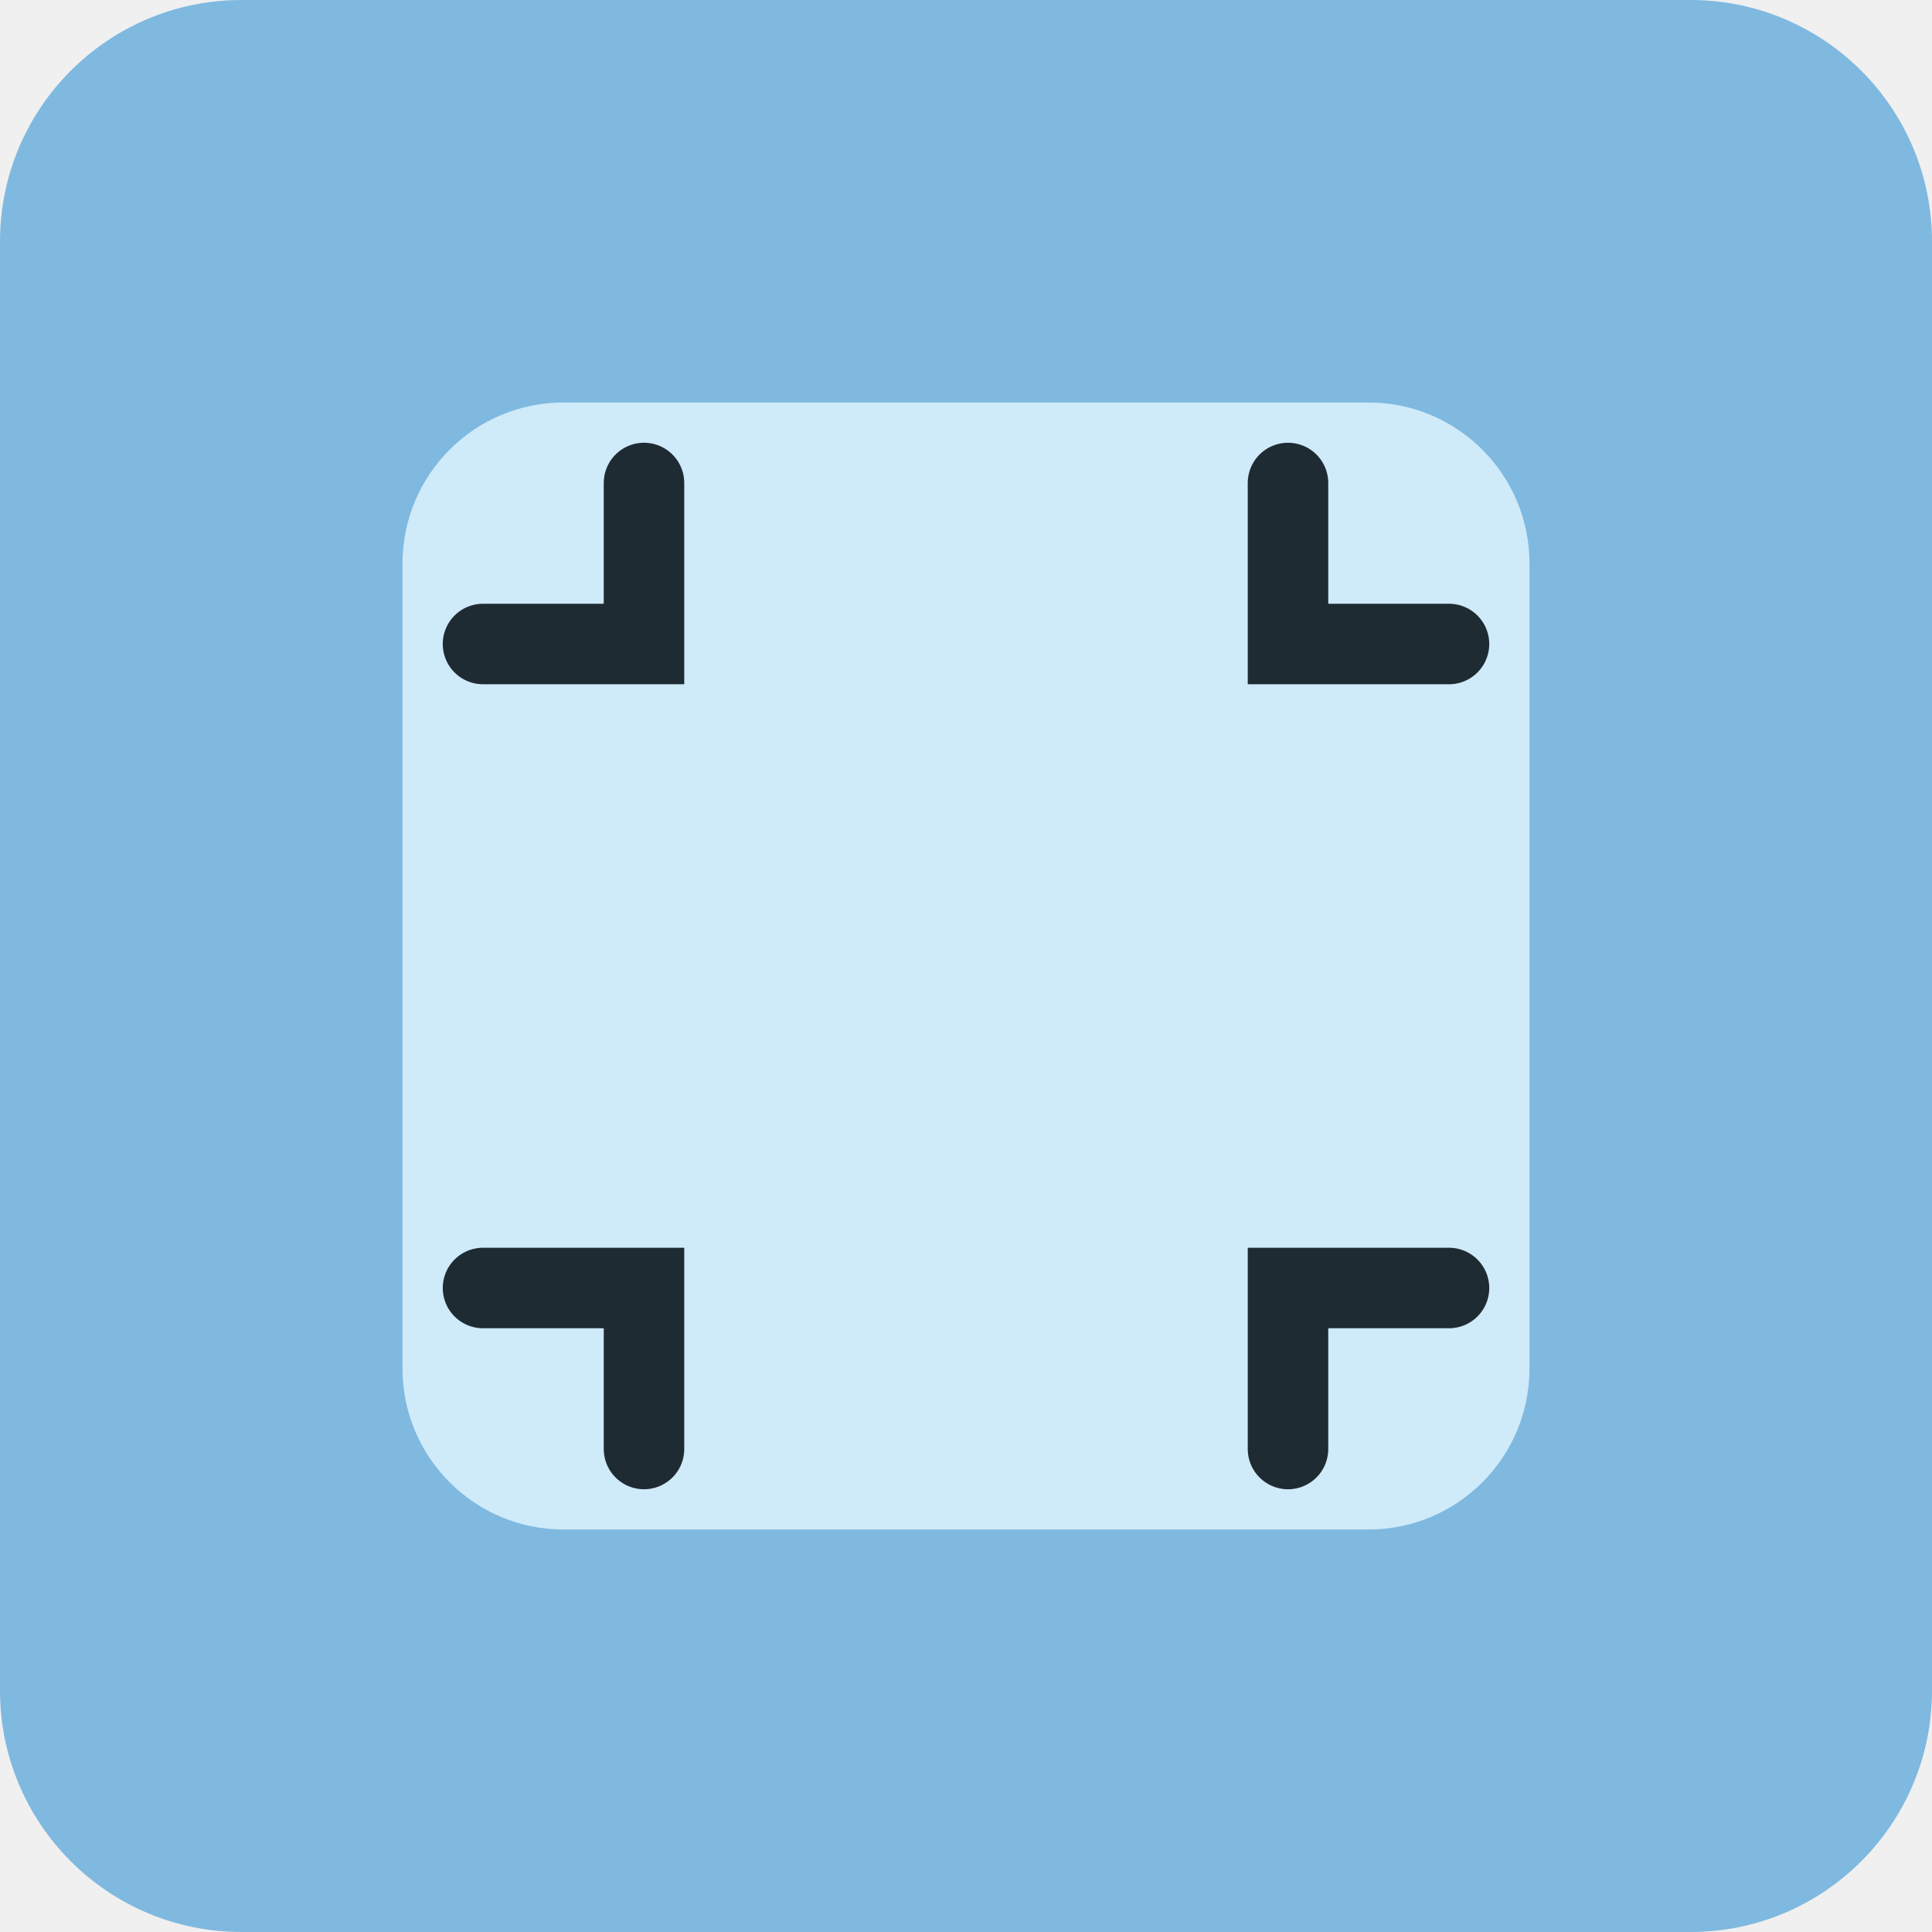
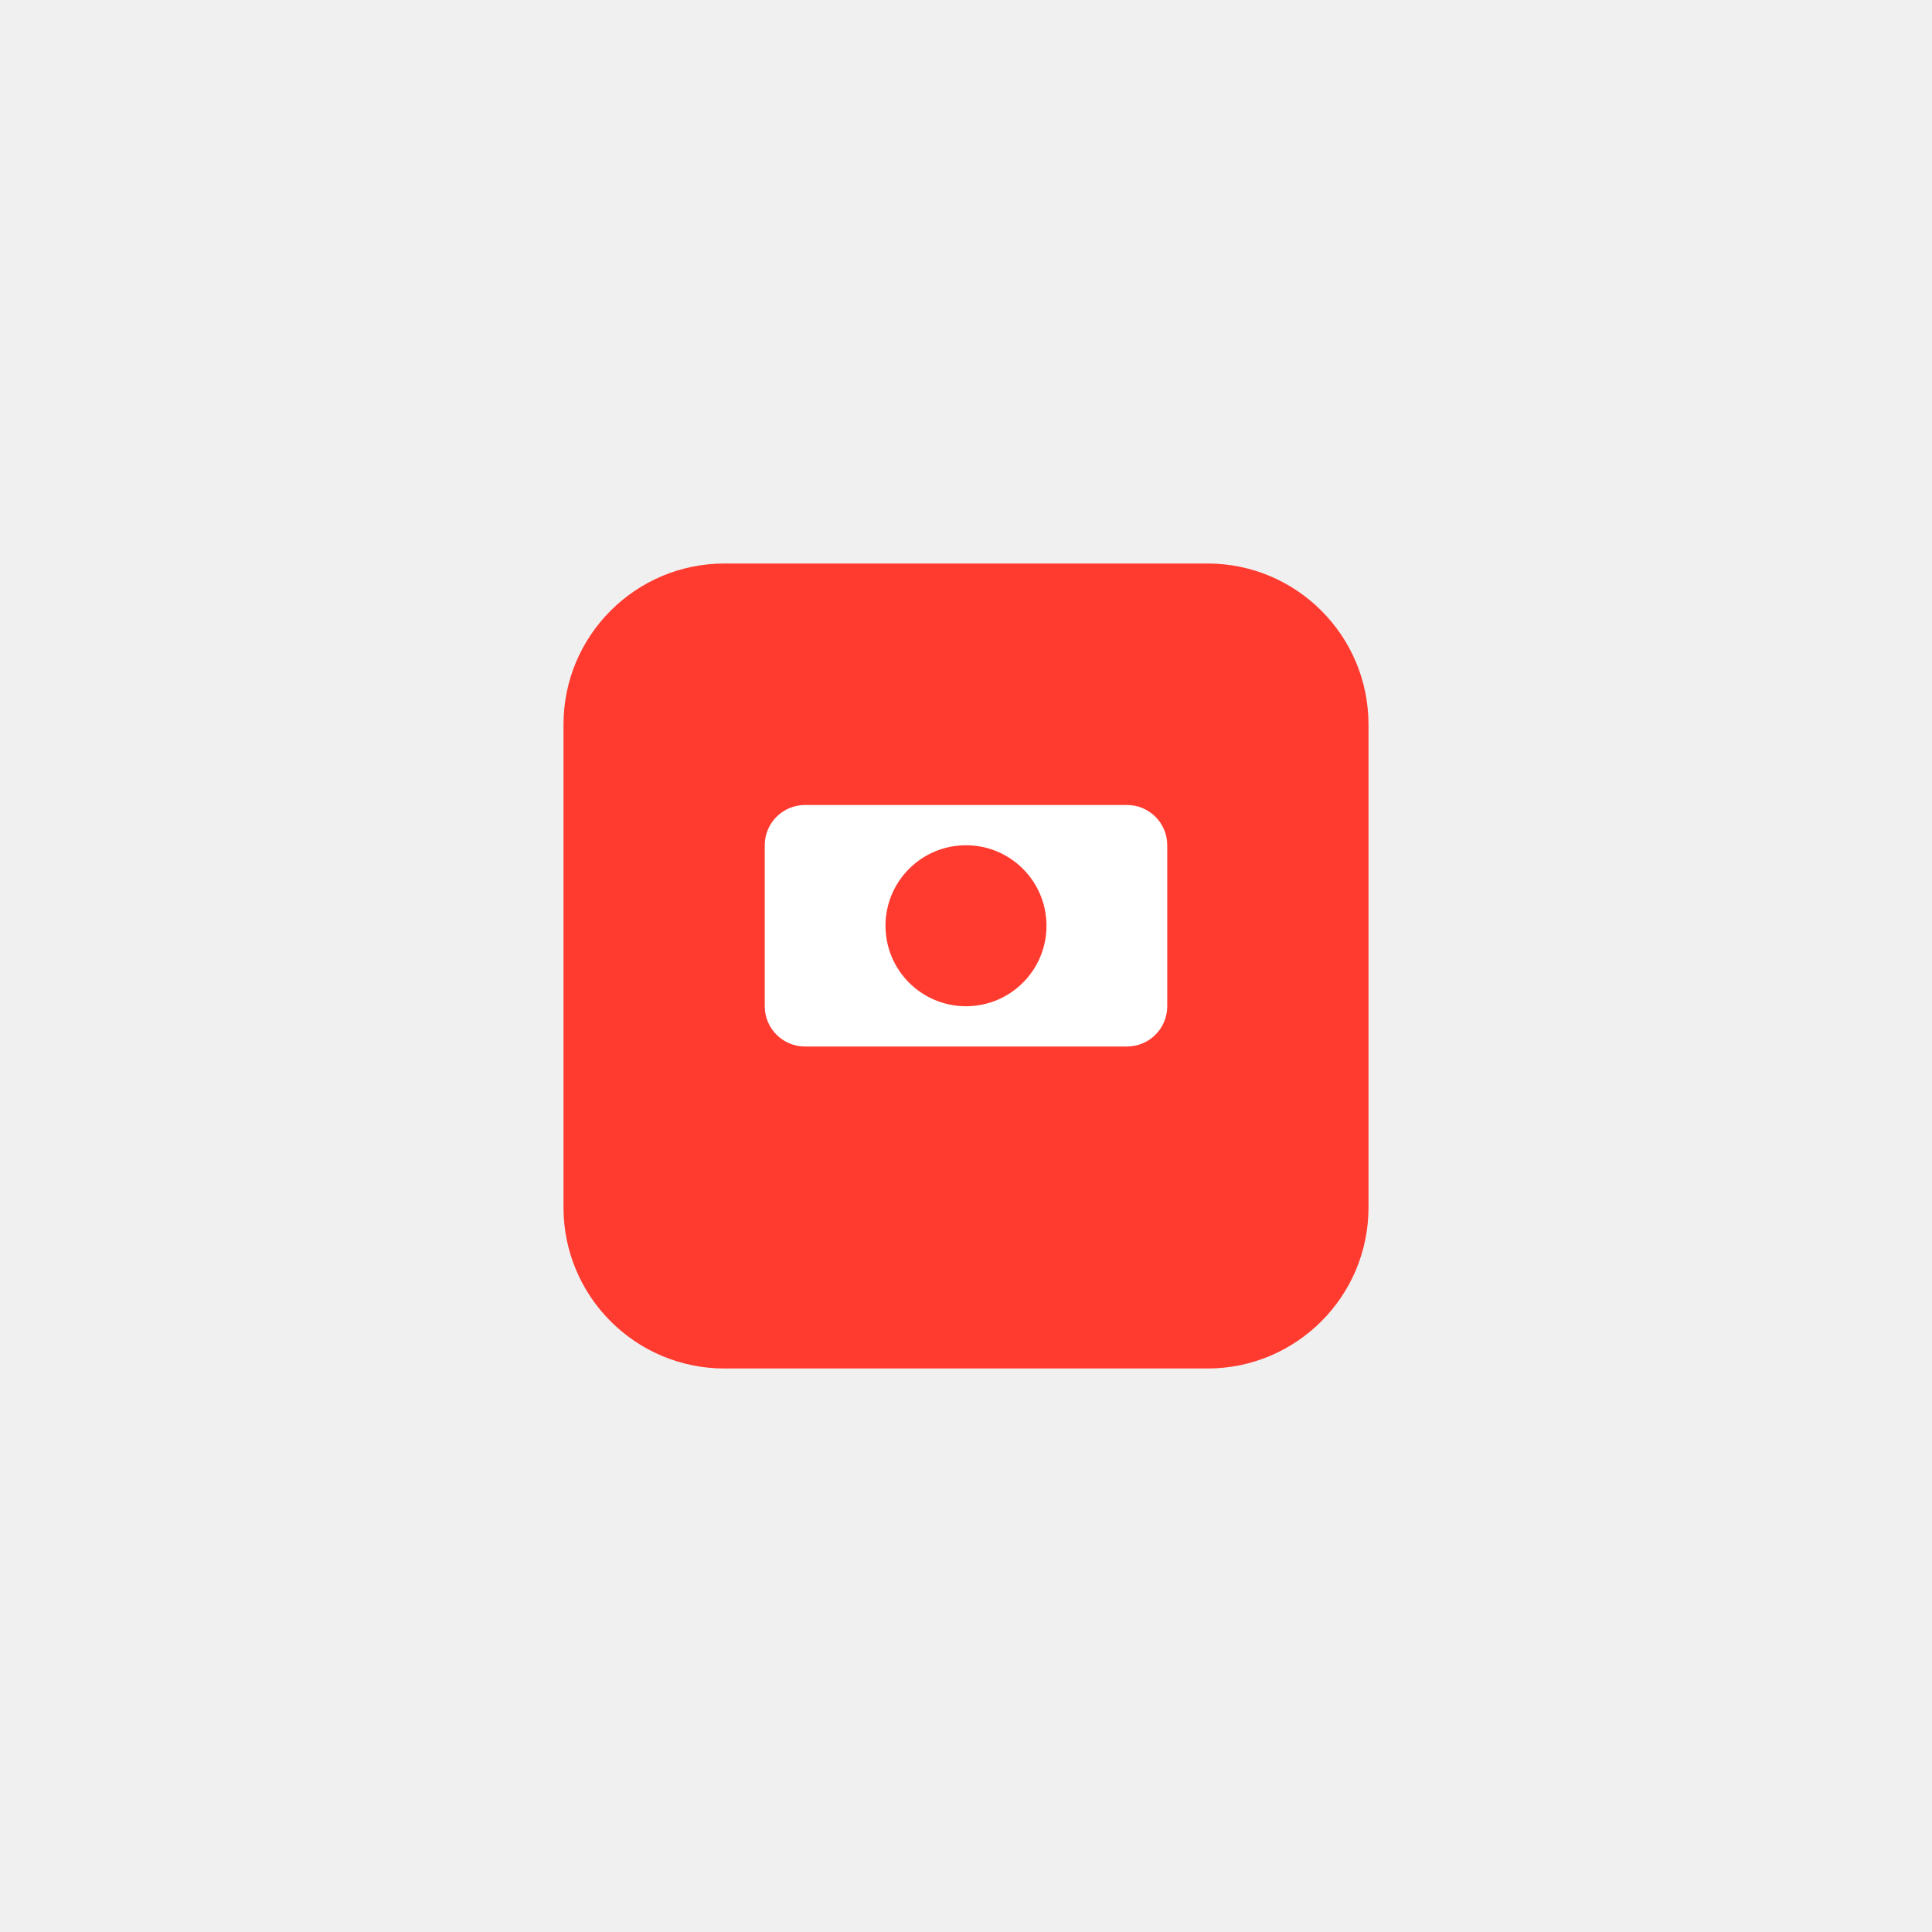
<svg xmlns="http://www.w3.org/2000/svg" viewBox="0 0 48 48">
-   <rect width="48" height="48" rx="6" fill="#7FB9E0" />
-   <g transform="translate(10,10)" fill="#cfeaf9">
-     <rect x="0" y="0" width="28" height="28" rx="4" />
-     <path d="M4 4 L8 4 L8 6 L6 6 L6 8 L4 8 Z" fill="#1f2b33" opacity="0" />
-     <path d="M2 6 L6 6 L6 2" stroke="#1f2b33" stroke-width="2" stroke-linecap="round" fill="none" />
-     <path d="M26 6 L22 6 L22 2" stroke="#1f2b33" stroke-width="2" stroke-linecap="round" fill="none" />
-     <path d="M2 22 L6 22 L6 26" stroke="#1f2b33" stroke-width="2" stroke-linecap="round" fill="none" />
-     <path d="M26 22 L22 22 L22 26" stroke="#1f2b33" stroke-width="2" stroke-linecap="round" fill="none" />
+   <g transform="translate(14,14)">
+     <rect x="0" y="0" width="20" height="20" rx="4" fill="#FF3B30" />
+     <rect x="5" y="6" width="10" height="6" rx="1" fill="#ffffff" />
+     <circle cx="10" cy="9" r="2" fill="#FF3B30" />
  </g>
</svg>
